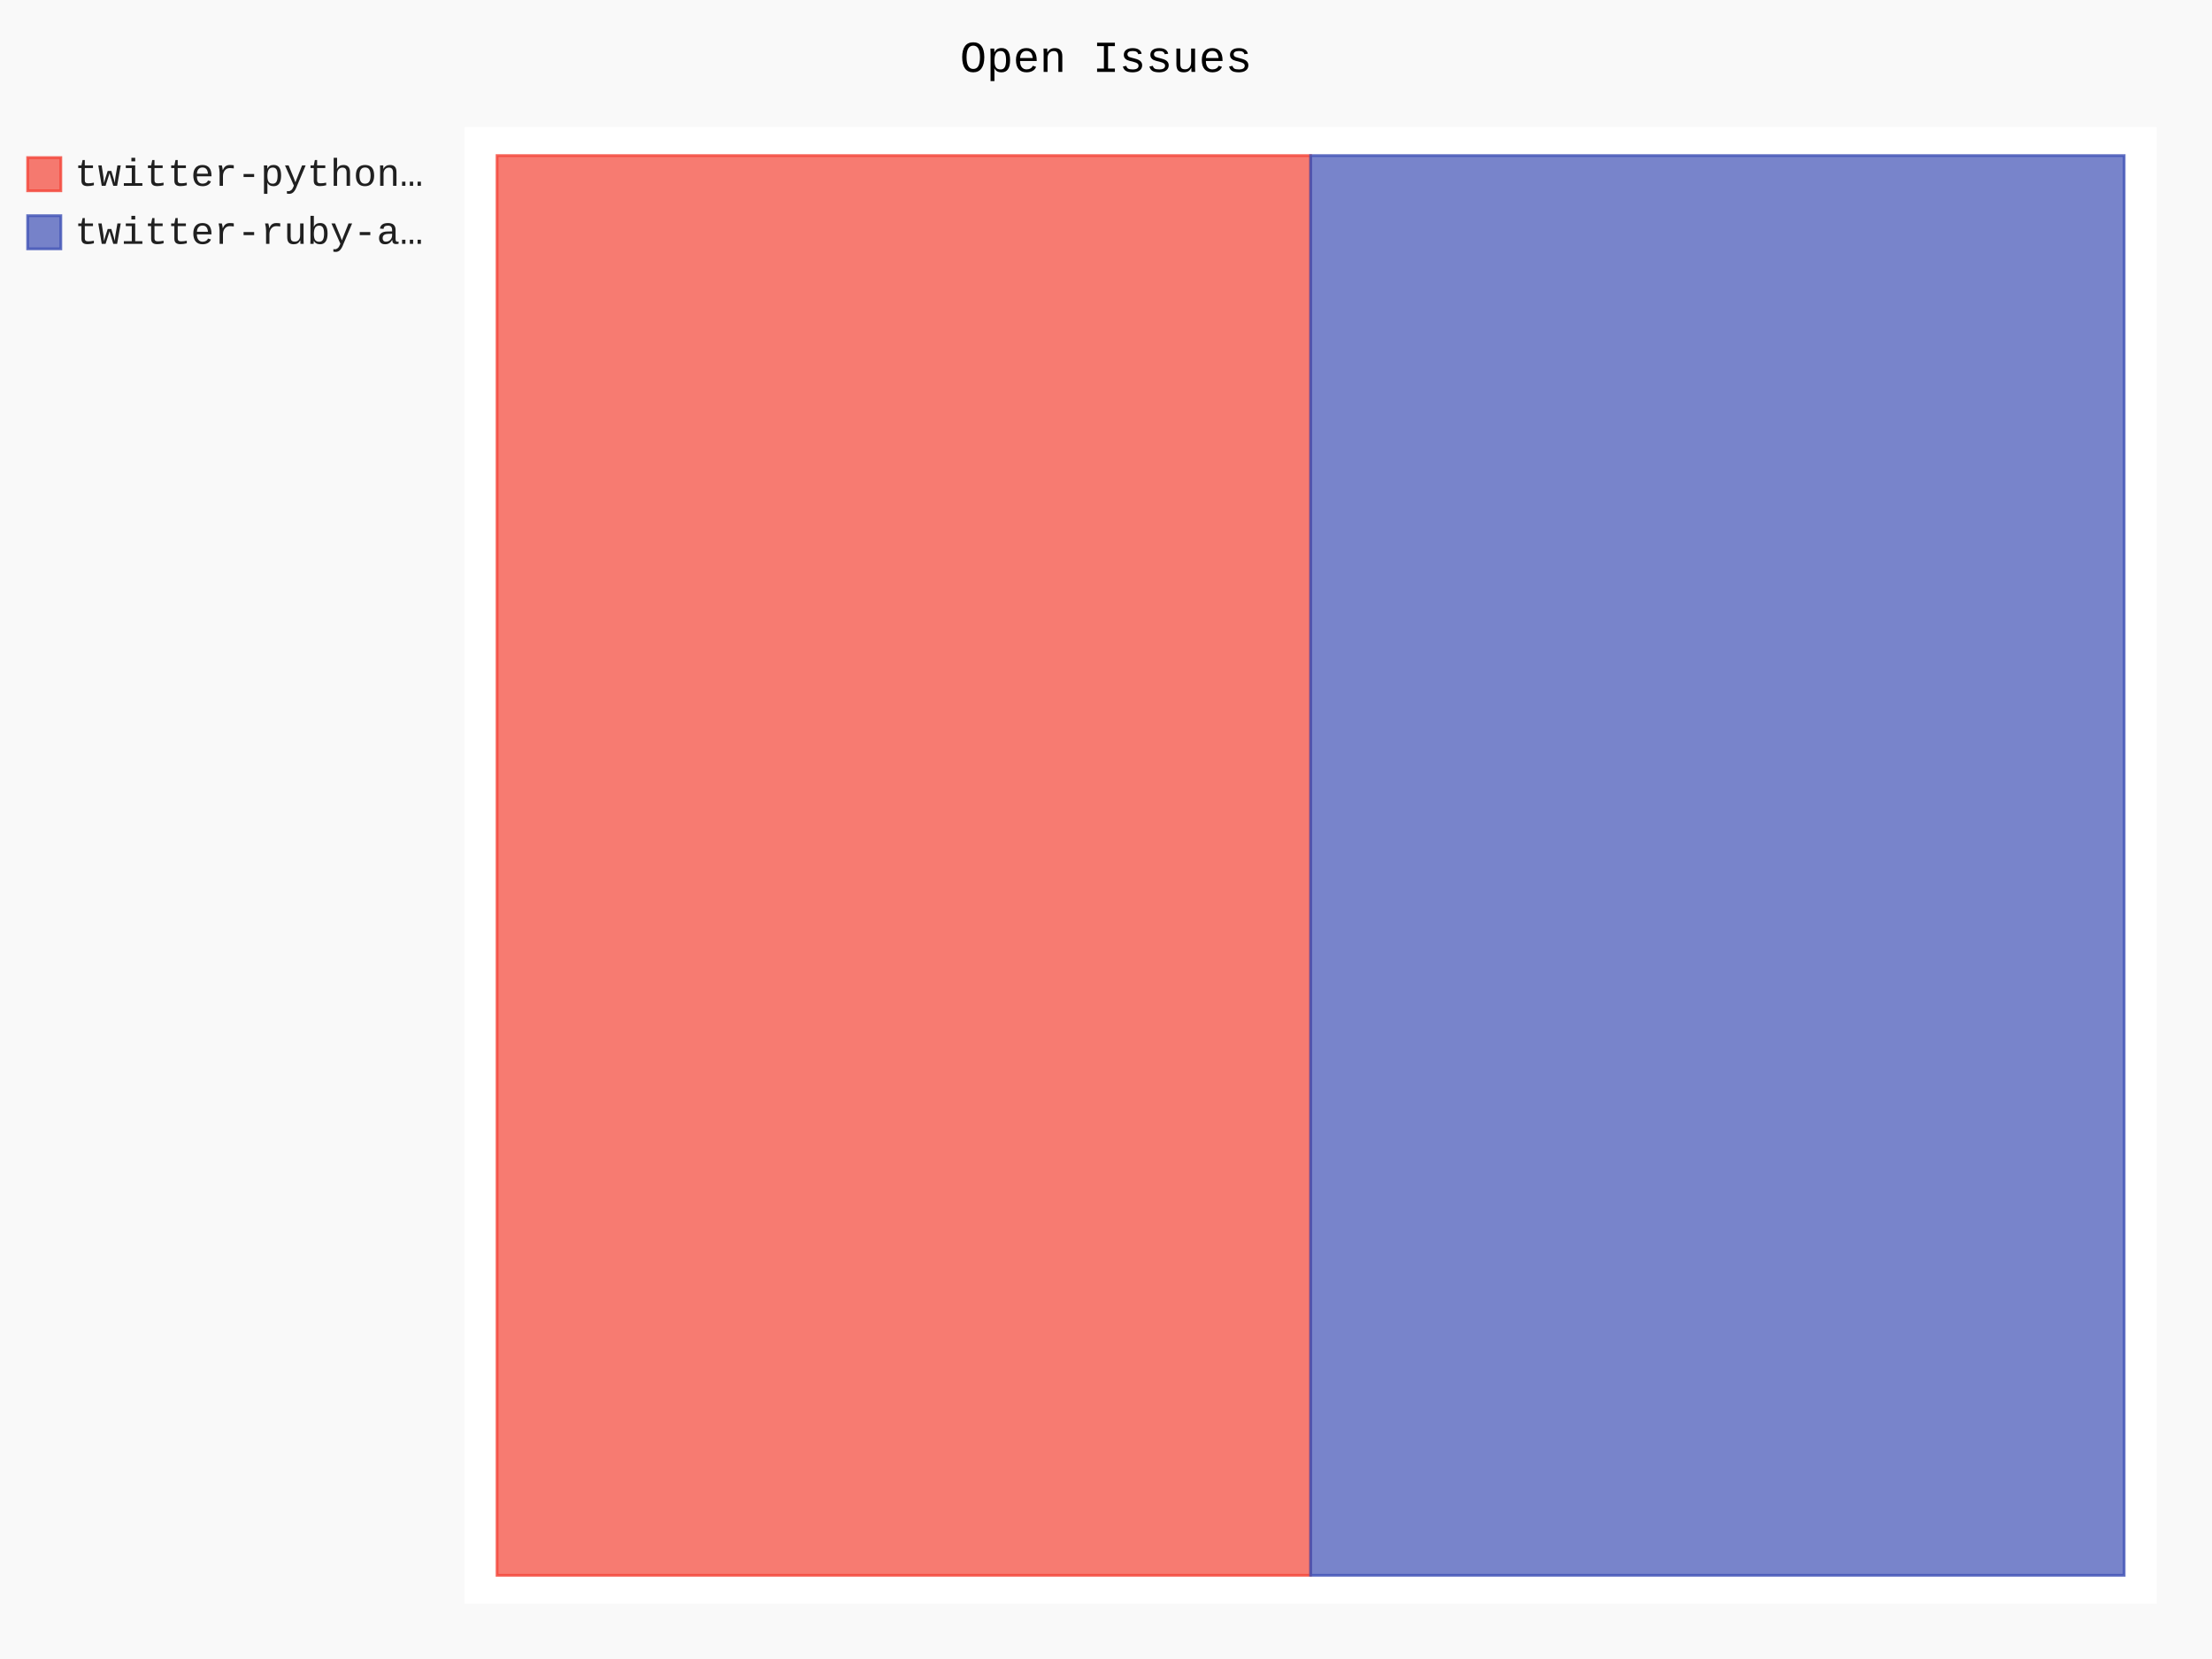
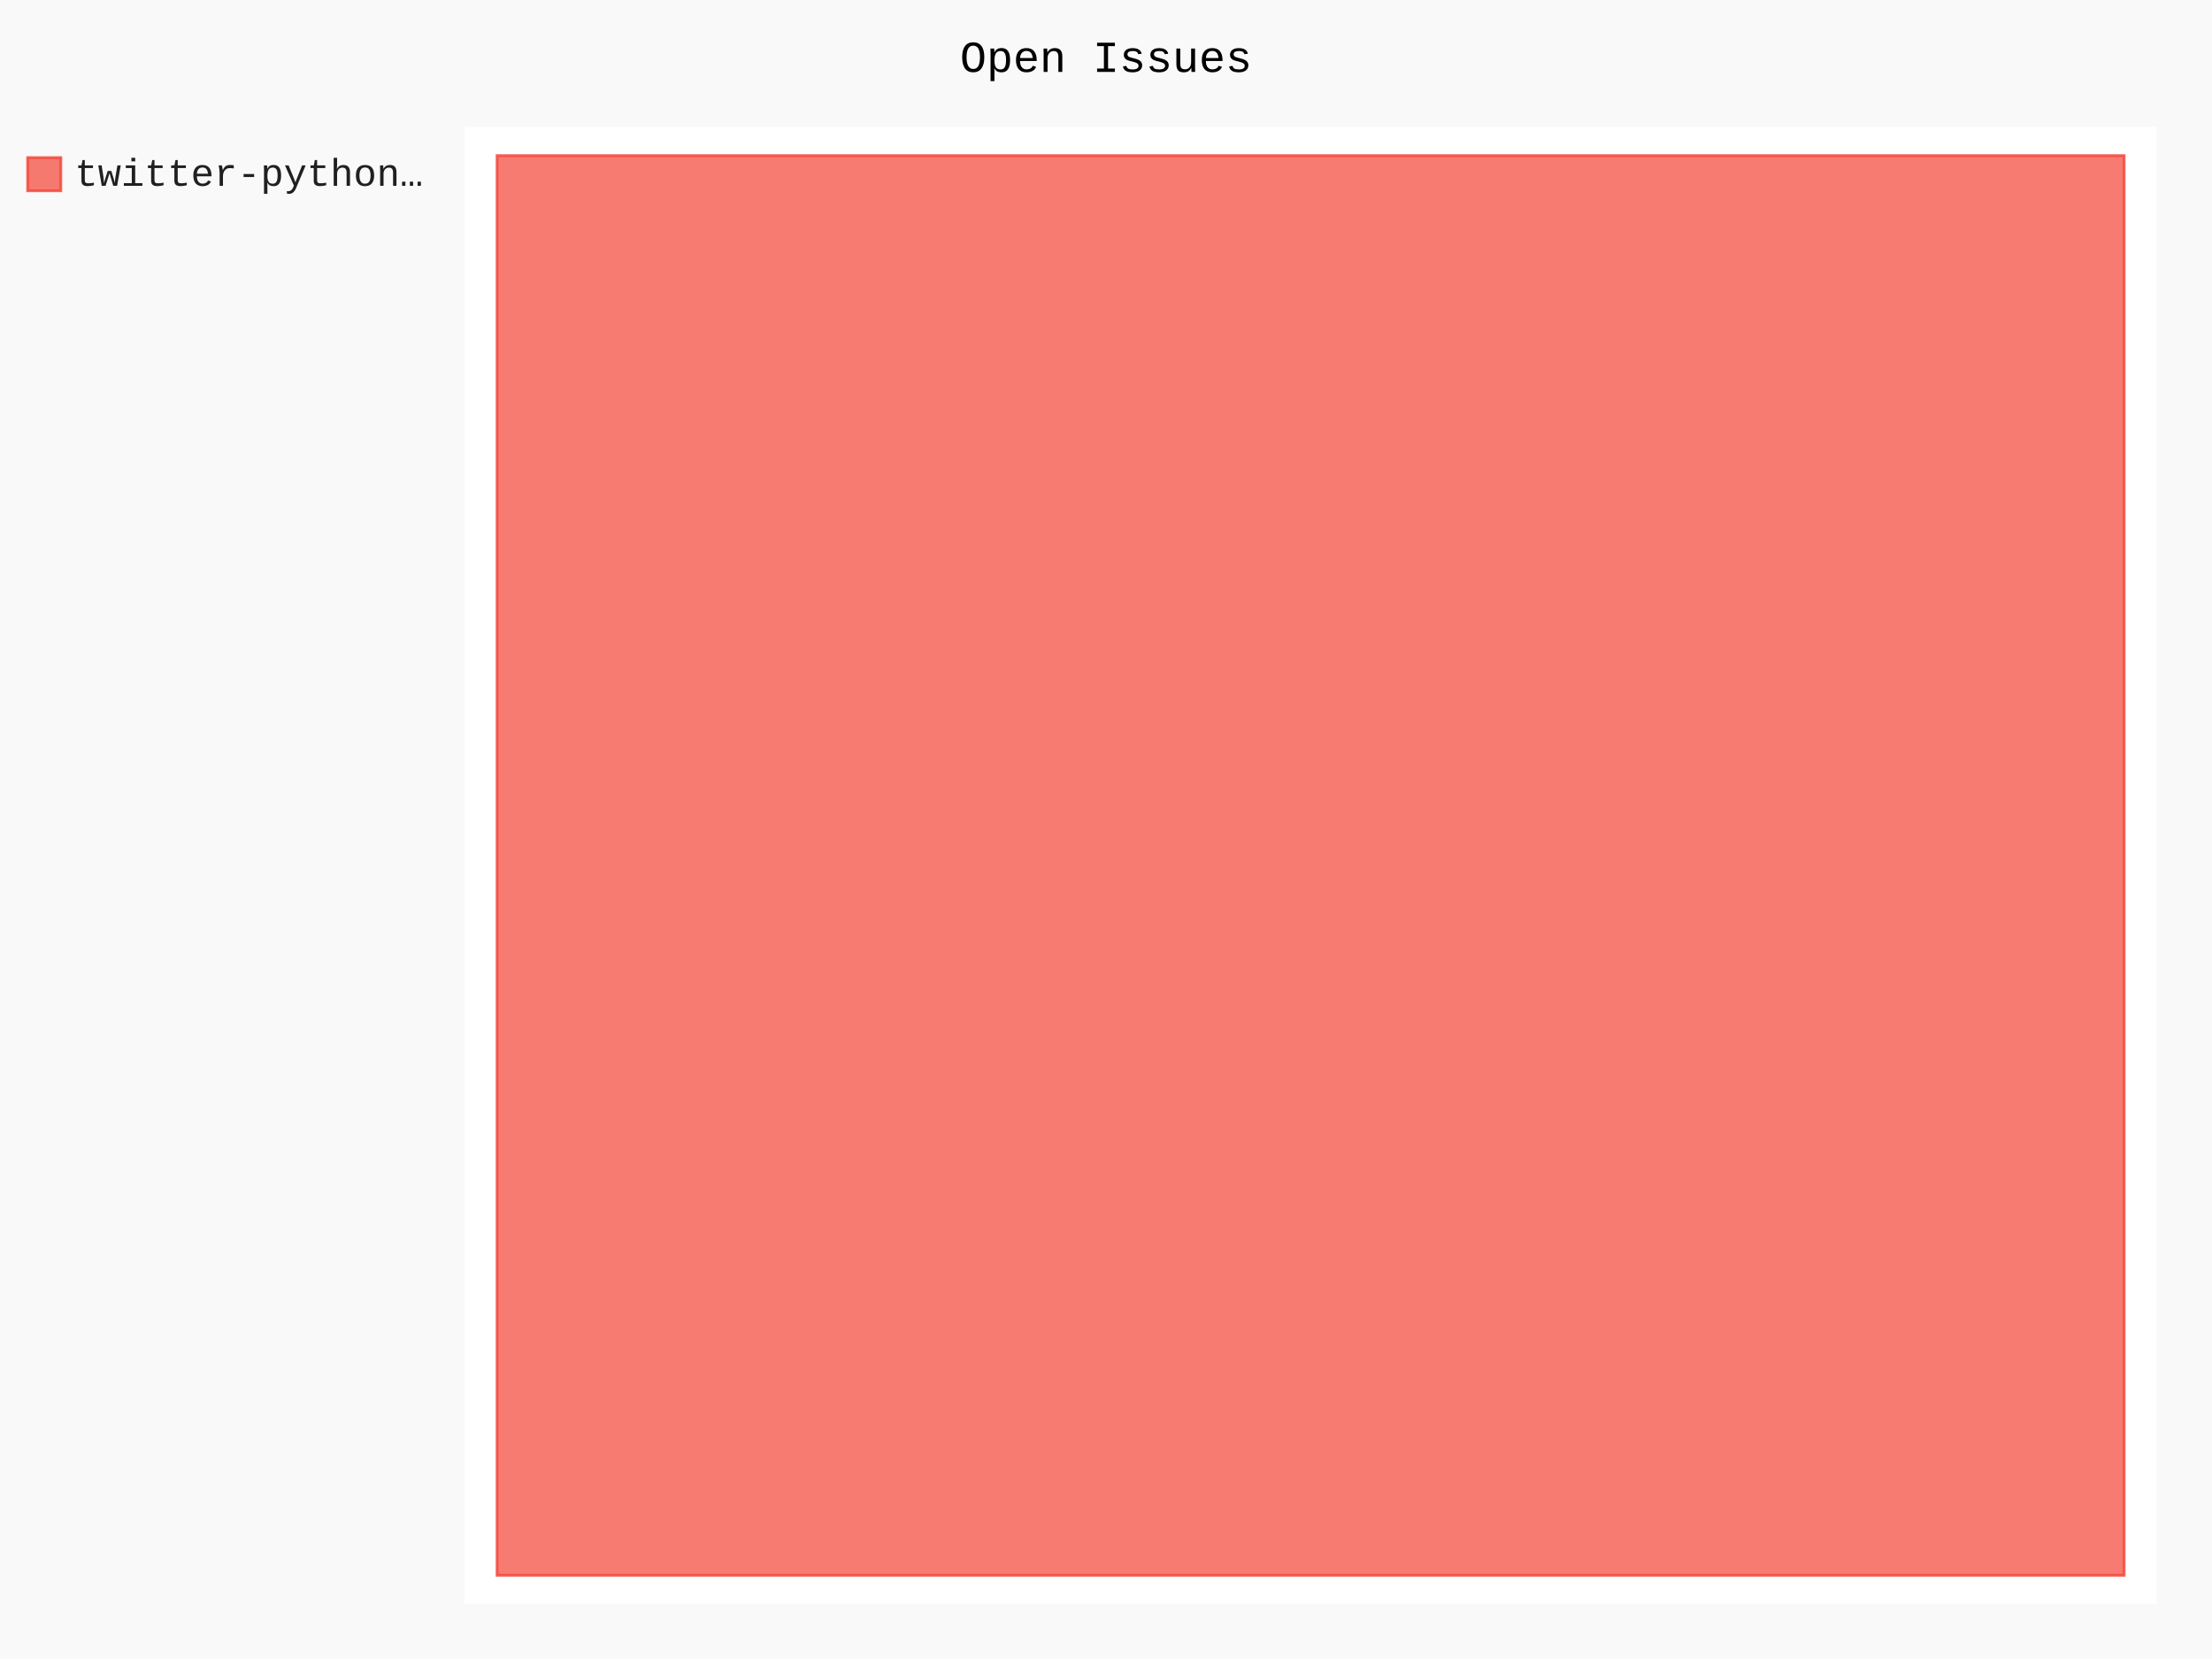
- <svg xmlns="http://www.w3.org/2000/svg" id="chart-68dfcbe6-9c18-4a90-a3b6-bffad1fc25ed" class="pygal-chart" viewBox="0 0 800 600">
+ <svg xmlns="http://www.w3.org/2000/svg" class="pygal-chart" id="chart-dabe66e4-31f3-407d-9f1e-73a843b411c4" viewBox="0 0 800 600">
  <defs>
-     <style type="text/css">#chart-68dfcbe6-9c18-4a90-a3b6-bffad1fc25ed{-webkit-user-select:none;-webkit-font-smoothing:antialiased;font-family:Consolas,"Liberation Mono",Menlo,Courier,monospace}#chart-68dfcbe6-9c18-4a90-a3b6-bffad1fc25ed .title{font-family:Consolas,"Liberation Mono",Menlo,Courier,monospace;font-size:16px}#chart-68dfcbe6-9c18-4a90-a3b6-bffad1fc25ed .legends .legend text{font-family:Consolas,"Liberation Mono",Menlo,Courier,monospace;font-size:14px}#chart-68dfcbe6-9c18-4a90-a3b6-bffad1fc25ed .axis text{font-family:Consolas,"Liberation Mono",Menlo,Courier,monospace;font-size:10px}#chart-68dfcbe6-9c18-4a90-a3b6-bffad1fc25ed .axis text.major{font-family:Consolas,"Liberation Mono",Menlo,Courier,monospace;font-size:10px}#chart-68dfcbe6-9c18-4a90-a3b6-bffad1fc25ed .text-overlay text.value{font-family:Consolas,"Liberation Mono",Menlo,Courier,monospace;font-size:16px}#chart-68dfcbe6-9c18-4a90-a3b6-bffad1fc25ed .text-overlay text.label{font-family:Consolas,"Liberation Mono",Menlo,Courier,monospace;font-size:10px}#chart-68dfcbe6-9c18-4a90-a3b6-bffad1fc25ed .tooltip{font-family:Consolas,"Liberation Mono",Menlo,Courier,monospace;font-size:14px}#chart-68dfcbe6-9c18-4a90-a3b6-bffad1fc25ed text.no_data{font-family:Consolas,"Liberation Mono",Menlo,Courier,monospace;font-size:64px}
- #chart-68dfcbe6-9c18-4a90-a3b6-bffad1fc25ed{background-color:rgba(249,249,249,1)}#chart-68dfcbe6-9c18-4a90-a3b6-bffad1fc25ed path,#chart-68dfcbe6-9c18-4a90-a3b6-bffad1fc25ed line,#chart-68dfcbe6-9c18-4a90-a3b6-bffad1fc25ed rect,#chart-68dfcbe6-9c18-4a90-a3b6-bffad1fc25ed circle{-webkit-transition:150ms;-moz-transition:150ms;transition:150ms}#chart-68dfcbe6-9c18-4a90-a3b6-bffad1fc25ed .graph &gt; .background{fill:rgba(249,249,249,1)}#chart-68dfcbe6-9c18-4a90-a3b6-bffad1fc25ed .plot &gt; .background{fill:rgba(255,255,255,1)}#chart-68dfcbe6-9c18-4a90-a3b6-bffad1fc25ed .graph{fill:rgba(0,0,0,.87)}#chart-68dfcbe6-9c18-4a90-a3b6-bffad1fc25ed text.no_data{fill:rgba(0,0,0,1)}#chart-68dfcbe6-9c18-4a90-a3b6-bffad1fc25ed .title{fill:rgba(0,0,0,1)}#chart-68dfcbe6-9c18-4a90-a3b6-bffad1fc25ed .legends .legend text{fill:rgba(0,0,0,.87)}#chart-68dfcbe6-9c18-4a90-a3b6-bffad1fc25ed .legends .legend:hover text{fill:rgba(0,0,0,1)}#chart-68dfcbe6-9c18-4a90-a3b6-bffad1fc25ed .axis .line{stroke:rgba(0,0,0,1)}#chart-68dfcbe6-9c18-4a90-a3b6-bffad1fc25ed .axis .guide.line{stroke:rgba(0,0,0,.54)}#chart-68dfcbe6-9c18-4a90-a3b6-bffad1fc25ed .axis .major.line{stroke:rgba(0,0,0,.87)}#chart-68dfcbe6-9c18-4a90-a3b6-bffad1fc25ed .axis text.major{fill:rgba(0,0,0,1)}#chart-68dfcbe6-9c18-4a90-a3b6-bffad1fc25ed .axis.y .guides:hover .guide.line,#chart-68dfcbe6-9c18-4a90-a3b6-bffad1fc25ed .line-graph .axis.x .guides:hover .guide.line,#chart-68dfcbe6-9c18-4a90-a3b6-bffad1fc25ed .stackedline-graph .axis.x .guides:hover .guide.line,#chart-68dfcbe6-9c18-4a90-a3b6-bffad1fc25ed .xy-graph .axis.x .guides:hover .guide.line{stroke:rgba(0,0,0,1)}#chart-68dfcbe6-9c18-4a90-a3b6-bffad1fc25ed .axis .guides:hover text{fill:rgba(0,0,0,1)}#chart-68dfcbe6-9c18-4a90-a3b6-bffad1fc25ed .reactive{fill-opacity:.7;stroke-opacity:.8}#chart-68dfcbe6-9c18-4a90-a3b6-bffad1fc25ed .ci{stroke:rgba(0,0,0,.87)}#chart-68dfcbe6-9c18-4a90-a3b6-bffad1fc25ed .reactive.active,#chart-68dfcbe6-9c18-4a90-a3b6-bffad1fc25ed .active .reactive{fill-opacity:.8;stroke-opacity:.9;stroke-width:4}#chart-68dfcbe6-9c18-4a90-a3b6-bffad1fc25ed .ci .reactive.active{stroke-width:1.5}#chart-68dfcbe6-9c18-4a90-a3b6-bffad1fc25ed .series text{fill:rgba(0,0,0,1)}#chart-68dfcbe6-9c18-4a90-a3b6-bffad1fc25ed .tooltip rect{fill:rgba(255,255,255,1);stroke:rgba(0,0,0,1);-webkit-transition:opacity 150ms;-moz-transition:opacity 150ms;transition:opacity 150ms}#chart-68dfcbe6-9c18-4a90-a3b6-bffad1fc25ed .tooltip .label{fill:rgba(0,0,0,.87)}#chart-68dfcbe6-9c18-4a90-a3b6-bffad1fc25ed .tooltip .label{fill:rgba(0,0,0,.87)}#chart-68dfcbe6-9c18-4a90-a3b6-bffad1fc25ed .tooltip .legend{font-size:.8em;fill:rgba(0,0,0,.54)}#chart-68dfcbe6-9c18-4a90-a3b6-bffad1fc25ed .tooltip .x_label{font-size:.6em;fill:rgba(0,0,0,1)}#chart-68dfcbe6-9c18-4a90-a3b6-bffad1fc25ed .tooltip .xlink{font-size:.5em;text-decoration:underline}#chart-68dfcbe6-9c18-4a90-a3b6-bffad1fc25ed .tooltip .value{font-size:1.5em}#chart-68dfcbe6-9c18-4a90-a3b6-bffad1fc25ed .bound{font-size:.5em}#chart-68dfcbe6-9c18-4a90-a3b6-bffad1fc25ed .max-value{font-size:.75em;fill:rgba(0,0,0,.54)}#chart-68dfcbe6-9c18-4a90-a3b6-bffad1fc25ed .map-element{fill:rgba(255,255,255,1);stroke:rgba(0,0,0,.54) !important}#chart-68dfcbe6-9c18-4a90-a3b6-bffad1fc25ed .map-element .reactive{fill-opacity:inherit;stroke-opacity:inherit}#chart-68dfcbe6-9c18-4a90-a3b6-bffad1fc25ed .color-0,#chart-68dfcbe6-9c18-4a90-a3b6-bffad1fc25ed .color-0 a:visited{stroke:#F44336;fill:#F44336}#chart-68dfcbe6-9c18-4a90-a3b6-bffad1fc25ed .color-1,#chart-68dfcbe6-9c18-4a90-a3b6-bffad1fc25ed .color-1 a:visited{stroke:#3F51B5;fill:#3F51B5}#chart-68dfcbe6-9c18-4a90-a3b6-bffad1fc25ed .text-overlay .color-0 text{fill:black}#chart-68dfcbe6-9c18-4a90-a3b6-bffad1fc25ed .text-overlay .color-1 text{fill:black}
- #chart-68dfcbe6-9c18-4a90-a3b6-bffad1fc25ed text.no_data{text-anchor:middle}#chart-68dfcbe6-9c18-4a90-a3b6-bffad1fc25ed .guide.line{fill:none}#chart-68dfcbe6-9c18-4a90-a3b6-bffad1fc25ed .centered{text-anchor:middle}#chart-68dfcbe6-9c18-4a90-a3b6-bffad1fc25ed .title{text-anchor:middle}#chart-68dfcbe6-9c18-4a90-a3b6-bffad1fc25ed .legends .legend text{fill-opacity:1}#chart-68dfcbe6-9c18-4a90-a3b6-bffad1fc25ed .axis.x text{text-anchor:middle}#chart-68dfcbe6-9c18-4a90-a3b6-bffad1fc25ed .axis.x:not(.web) text[transform]{text-anchor:start}#chart-68dfcbe6-9c18-4a90-a3b6-bffad1fc25ed .axis.x:not(.web) text[transform].backwards{text-anchor:end}#chart-68dfcbe6-9c18-4a90-a3b6-bffad1fc25ed .axis.y text{text-anchor:end}#chart-68dfcbe6-9c18-4a90-a3b6-bffad1fc25ed .axis.y text[transform].backwards{text-anchor:start}#chart-68dfcbe6-9c18-4a90-a3b6-bffad1fc25ed .axis.y2 text{text-anchor:start}#chart-68dfcbe6-9c18-4a90-a3b6-bffad1fc25ed .axis.y2 text[transform].backwards{text-anchor:end}#chart-68dfcbe6-9c18-4a90-a3b6-bffad1fc25ed .axis .guide.line{stroke-dasharray:4,4}#chart-68dfcbe6-9c18-4a90-a3b6-bffad1fc25ed .axis .major.guide.line{stroke-dasharray:6,6}#chart-68dfcbe6-9c18-4a90-a3b6-bffad1fc25ed .horizontal .axis.y .guide.line,#chart-68dfcbe6-9c18-4a90-a3b6-bffad1fc25ed .horizontal .axis.y2 .guide.line,#chart-68dfcbe6-9c18-4a90-a3b6-bffad1fc25ed .vertical .axis.x .guide.line{opacity:0}#chart-68dfcbe6-9c18-4a90-a3b6-bffad1fc25ed .horizontal .axis.always_show .guide.line,#chart-68dfcbe6-9c18-4a90-a3b6-bffad1fc25ed .vertical .axis.always_show .guide.line{opacity:1 !important}#chart-68dfcbe6-9c18-4a90-a3b6-bffad1fc25ed .axis.y .guides:hover .guide.line,#chart-68dfcbe6-9c18-4a90-a3b6-bffad1fc25ed .axis.y2 .guides:hover .guide.line,#chart-68dfcbe6-9c18-4a90-a3b6-bffad1fc25ed .axis.x .guides:hover .guide.line{opacity:1}#chart-68dfcbe6-9c18-4a90-a3b6-bffad1fc25ed .axis .guides:hover text{opacity:1}#chart-68dfcbe6-9c18-4a90-a3b6-bffad1fc25ed .nofill{fill:none}#chart-68dfcbe6-9c18-4a90-a3b6-bffad1fc25ed .subtle-fill{fill-opacity:.2}#chart-68dfcbe6-9c18-4a90-a3b6-bffad1fc25ed .dot{stroke-width:1px;fill-opacity:1}#chart-68dfcbe6-9c18-4a90-a3b6-bffad1fc25ed .dot.active{stroke-width:5px}#chart-68dfcbe6-9c18-4a90-a3b6-bffad1fc25ed .dot.negative{fill:transparent}#chart-68dfcbe6-9c18-4a90-a3b6-bffad1fc25ed text,#chart-68dfcbe6-9c18-4a90-a3b6-bffad1fc25ed tspan{stroke:none !important}#chart-68dfcbe6-9c18-4a90-a3b6-bffad1fc25ed .series text.active{opacity:1}#chart-68dfcbe6-9c18-4a90-a3b6-bffad1fc25ed .tooltip rect{fill-opacity:.95;stroke-width:.5}#chart-68dfcbe6-9c18-4a90-a3b6-bffad1fc25ed .tooltip text{fill-opacity:1}#chart-68dfcbe6-9c18-4a90-a3b6-bffad1fc25ed .showable{visibility:hidden}#chart-68dfcbe6-9c18-4a90-a3b6-bffad1fc25ed .showable.shown{visibility:visible}#chart-68dfcbe6-9c18-4a90-a3b6-bffad1fc25ed .gauge-background{fill:rgba(229,229,229,1);stroke:none}#chart-68dfcbe6-9c18-4a90-a3b6-bffad1fc25ed .bg-lines{stroke:rgba(249,249,249,1);stroke-width:2px}</style>
+     <style type="text/css">#chart-dabe66e4-31f3-407d-9f1e-73a843b411c4{-webkit-user-select:none;-webkit-font-smoothing:antialiased;font-family:Consolas,"Liberation Mono",Menlo,Courier,monospace}#chart-dabe66e4-31f3-407d-9f1e-73a843b411c4 .title{font-family:Consolas,"Liberation Mono",Menlo,Courier,monospace;font-size:16px}#chart-dabe66e4-31f3-407d-9f1e-73a843b411c4 .legends .legend text{font-family:Consolas,"Liberation Mono",Menlo,Courier,monospace;font-size:14px}#chart-dabe66e4-31f3-407d-9f1e-73a843b411c4 .axis text{font-family:Consolas,"Liberation Mono",Menlo,Courier,monospace;font-size:10px}#chart-dabe66e4-31f3-407d-9f1e-73a843b411c4 .axis text.major{font-family:Consolas,"Liberation Mono",Menlo,Courier,monospace;font-size:10px}#chart-dabe66e4-31f3-407d-9f1e-73a843b411c4 .text-overlay text.value{font-family:Consolas,"Liberation Mono",Menlo,Courier,monospace;font-size:16px}#chart-dabe66e4-31f3-407d-9f1e-73a843b411c4 .text-overlay text.label{font-family:Consolas,"Liberation Mono",Menlo,Courier,monospace;font-size:10px}#chart-dabe66e4-31f3-407d-9f1e-73a843b411c4 .tooltip{font-family:Consolas,"Liberation Mono",Menlo,Courier,monospace;font-size:14px}#chart-dabe66e4-31f3-407d-9f1e-73a843b411c4 text.no_data{font-family:Consolas,"Liberation Mono",Menlo,Courier,monospace;font-size:64px}
+ #chart-dabe66e4-31f3-407d-9f1e-73a843b411c4{background-color:rgba(249,249,249,1)}#chart-dabe66e4-31f3-407d-9f1e-73a843b411c4 path,#chart-dabe66e4-31f3-407d-9f1e-73a843b411c4 line,#chart-dabe66e4-31f3-407d-9f1e-73a843b411c4 rect,#chart-dabe66e4-31f3-407d-9f1e-73a843b411c4 circle{-webkit-transition:150ms;-moz-transition:150ms;transition:150ms}#chart-dabe66e4-31f3-407d-9f1e-73a843b411c4 .graph &gt; .background{fill:rgba(249,249,249,1)}#chart-dabe66e4-31f3-407d-9f1e-73a843b411c4 .plot &gt; .background{fill:rgba(255,255,255,1)}#chart-dabe66e4-31f3-407d-9f1e-73a843b411c4 .graph{fill:rgba(0,0,0,.87)}#chart-dabe66e4-31f3-407d-9f1e-73a843b411c4 text.no_data{fill:rgba(0,0,0,1)}#chart-dabe66e4-31f3-407d-9f1e-73a843b411c4 .title{fill:rgba(0,0,0,1)}#chart-dabe66e4-31f3-407d-9f1e-73a843b411c4 .legends .legend text{fill:rgba(0,0,0,.87)}#chart-dabe66e4-31f3-407d-9f1e-73a843b411c4 .legends .legend:hover text{fill:rgba(0,0,0,1)}#chart-dabe66e4-31f3-407d-9f1e-73a843b411c4 .axis .line{stroke:rgba(0,0,0,1)}#chart-dabe66e4-31f3-407d-9f1e-73a843b411c4 .axis .guide.line{stroke:rgba(0,0,0,.54)}#chart-dabe66e4-31f3-407d-9f1e-73a843b411c4 .axis .major.line{stroke:rgba(0,0,0,.87)}#chart-dabe66e4-31f3-407d-9f1e-73a843b411c4 .axis text.major{fill:rgba(0,0,0,1)}#chart-dabe66e4-31f3-407d-9f1e-73a843b411c4 .axis.y .guides:hover .guide.line,#chart-dabe66e4-31f3-407d-9f1e-73a843b411c4 .line-graph .axis.x .guides:hover .guide.line,#chart-dabe66e4-31f3-407d-9f1e-73a843b411c4 .stackedline-graph .axis.x .guides:hover .guide.line,#chart-dabe66e4-31f3-407d-9f1e-73a843b411c4 .xy-graph .axis.x .guides:hover .guide.line{stroke:rgba(0,0,0,1)}#chart-dabe66e4-31f3-407d-9f1e-73a843b411c4 .axis .guides:hover text{fill:rgba(0,0,0,1)}#chart-dabe66e4-31f3-407d-9f1e-73a843b411c4 .reactive{fill-opacity:.7;stroke-opacity:.8}#chart-dabe66e4-31f3-407d-9f1e-73a843b411c4 .ci{stroke:rgba(0,0,0,.87)}#chart-dabe66e4-31f3-407d-9f1e-73a843b411c4 .reactive.active,#chart-dabe66e4-31f3-407d-9f1e-73a843b411c4 .active .reactive{fill-opacity:.8;stroke-opacity:.9;stroke-width:4}#chart-dabe66e4-31f3-407d-9f1e-73a843b411c4 .ci .reactive.active{stroke-width:1.5}#chart-dabe66e4-31f3-407d-9f1e-73a843b411c4 .series text{fill:rgba(0,0,0,1)}#chart-dabe66e4-31f3-407d-9f1e-73a843b411c4 .tooltip rect{fill:rgba(255,255,255,1);stroke:rgba(0,0,0,1);-webkit-transition:opacity 150ms;-moz-transition:opacity 150ms;transition:opacity 150ms}#chart-dabe66e4-31f3-407d-9f1e-73a843b411c4 .tooltip .label{fill:rgba(0,0,0,.87)}#chart-dabe66e4-31f3-407d-9f1e-73a843b411c4 .tooltip .label{fill:rgba(0,0,0,.87)}#chart-dabe66e4-31f3-407d-9f1e-73a843b411c4 .tooltip .legend{font-size:.8em;fill:rgba(0,0,0,.54)}#chart-dabe66e4-31f3-407d-9f1e-73a843b411c4 .tooltip .x_label{font-size:.6em;fill:rgba(0,0,0,1)}#chart-dabe66e4-31f3-407d-9f1e-73a843b411c4 .tooltip .xlink{font-size:.5em;text-decoration:underline}#chart-dabe66e4-31f3-407d-9f1e-73a843b411c4 .tooltip .value{font-size:1.5em}#chart-dabe66e4-31f3-407d-9f1e-73a843b411c4 .bound{font-size:.5em}#chart-dabe66e4-31f3-407d-9f1e-73a843b411c4 .max-value{font-size:.75em;fill:rgba(0,0,0,.54)}#chart-dabe66e4-31f3-407d-9f1e-73a843b411c4 .map-element{fill:rgba(255,255,255,1);stroke:rgba(0,0,0,.54) !important}#chart-dabe66e4-31f3-407d-9f1e-73a843b411c4 .map-element .reactive{fill-opacity:inherit;stroke-opacity:inherit}#chart-dabe66e4-31f3-407d-9f1e-73a843b411c4 .color-0,#chart-dabe66e4-31f3-407d-9f1e-73a843b411c4 .color-0 a:visited{stroke:#F44336;fill:#F44336}#chart-dabe66e4-31f3-407d-9f1e-73a843b411c4 .text-overlay .color-0 text{fill:black}
+ #chart-dabe66e4-31f3-407d-9f1e-73a843b411c4 text.no_data{text-anchor:middle}#chart-dabe66e4-31f3-407d-9f1e-73a843b411c4 .guide.line{fill:none}#chart-dabe66e4-31f3-407d-9f1e-73a843b411c4 .centered{text-anchor:middle}#chart-dabe66e4-31f3-407d-9f1e-73a843b411c4 .title{text-anchor:middle}#chart-dabe66e4-31f3-407d-9f1e-73a843b411c4 .legends .legend text{fill-opacity:1}#chart-dabe66e4-31f3-407d-9f1e-73a843b411c4 .axis.x text{text-anchor:middle}#chart-dabe66e4-31f3-407d-9f1e-73a843b411c4 .axis.x:not(.web) text[transform]{text-anchor:start}#chart-dabe66e4-31f3-407d-9f1e-73a843b411c4 .axis.x:not(.web) text[transform].backwards{text-anchor:end}#chart-dabe66e4-31f3-407d-9f1e-73a843b411c4 .axis.y text{text-anchor:end}#chart-dabe66e4-31f3-407d-9f1e-73a843b411c4 .axis.y text[transform].backwards{text-anchor:start}#chart-dabe66e4-31f3-407d-9f1e-73a843b411c4 .axis.y2 text{text-anchor:start}#chart-dabe66e4-31f3-407d-9f1e-73a843b411c4 .axis.y2 text[transform].backwards{text-anchor:end}#chart-dabe66e4-31f3-407d-9f1e-73a843b411c4 .axis .guide.line{stroke-dasharray:4,4}#chart-dabe66e4-31f3-407d-9f1e-73a843b411c4 .axis .major.guide.line{stroke-dasharray:6,6}#chart-dabe66e4-31f3-407d-9f1e-73a843b411c4 .horizontal .axis.y .guide.line,#chart-dabe66e4-31f3-407d-9f1e-73a843b411c4 .horizontal .axis.y2 .guide.line,#chart-dabe66e4-31f3-407d-9f1e-73a843b411c4 .vertical .axis.x .guide.line{opacity:0}#chart-dabe66e4-31f3-407d-9f1e-73a843b411c4 .horizontal .axis.always_show .guide.line,#chart-dabe66e4-31f3-407d-9f1e-73a843b411c4 .vertical .axis.always_show .guide.line{opacity:1 !important}#chart-dabe66e4-31f3-407d-9f1e-73a843b411c4 .axis.y .guides:hover .guide.line,#chart-dabe66e4-31f3-407d-9f1e-73a843b411c4 .axis.y2 .guides:hover .guide.line,#chart-dabe66e4-31f3-407d-9f1e-73a843b411c4 .axis.x .guides:hover .guide.line{opacity:1}#chart-dabe66e4-31f3-407d-9f1e-73a843b411c4 .axis .guides:hover text{opacity:1}#chart-dabe66e4-31f3-407d-9f1e-73a843b411c4 .nofill{fill:none}#chart-dabe66e4-31f3-407d-9f1e-73a843b411c4 .subtle-fill{fill-opacity:.2}#chart-dabe66e4-31f3-407d-9f1e-73a843b411c4 .dot{stroke-width:1px;fill-opacity:1}#chart-dabe66e4-31f3-407d-9f1e-73a843b411c4 .dot.active{stroke-width:5px}#chart-dabe66e4-31f3-407d-9f1e-73a843b411c4 .dot.negative{fill:transparent}#chart-dabe66e4-31f3-407d-9f1e-73a843b411c4 text,#chart-dabe66e4-31f3-407d-9f1e-73a843b411c4 tspan{stroke:none !important}#chart-dabe66e4-31f3-407d-9f1e-73a843b411c4 .series text.active{opacity:1}#chart-dabe66e4-31f3-407d-9f1e-73a843b411c4 .tooltip rect{fill-opacity:.95;stroke-width:.5}#chart-dabe66e4-31f3-407d-9f1e-73a843b411c4 .tooltip text{fill-opacity:1}#chart-dabe66e4-31f3-407d-9f1e-73a843b411c4 .showable{visibility:hidden}#chart-dabe66e4-31f3-407d-9f1e-73a843b411c4 .showable.shown{visibility:visible}#chart-dabe66e4-31f3-407d-9f1e-73a843b411c4 .gauge-background{fill:rgba(229,229,229,1);stroke:none}#chart-dabe66e4-31f3-407d-9f1e-73a843b411c4 .bg-lines{stroke:rgba(249,249,249,1);stroke-width:2px}</style>
  </defs>
  <g class="graph treemap-graph vertical">
    <rect class="background" height="600" width="800" x="0" y="0" />
    <g class="plot" transform="translate(168, 46)">
      <rect class="background" height="534" width="612.0" x="0" y="0" />
      <g class="series serie-0 color-0">
        <g class="rects">
          <g class="rect">
-             <rect class="rect reactive tooltip-trigger" height="513.462" width="294.231" x="11.769" y="10.269" />
-           </g>
-         </g>
-       </g>
-       <g class="series serie-1 color-1">
-         <g class="rects">
-           <g class="rect">
-             <rect class="rect reactive tooltip-trigger" height="513.462" width="294.231" x="306.0" y="10.269" />
+             <rect class="rect reactive tooltip-trigger" height="513.462" width="588.462" x="11.769" y="10.269" />
          </g>
        </g>
      </g>
    </g>
    <g class="titles">
      <text class="title plot_title" x="400.0" y="26">Open Issues</text>
    </g>
    <g class="plot overlay" transform="translate(168, 46)">
      <g class="series serie-0 color-0" />
-       <g class="series serie-1 color-1" />
    </g>
    <g class="plot text-overlay" transform="translate(168, 46)">
      <g class="series serie-0 color-0" />
-       <g class="series serie-1 color-1" />
    </g>
    <g class="plot tooltip-overlay" transform="translate(168, 46)">
      <g class="tooltip" style="opacity: 0" transform="translate(0 0)">
        <rect class="tooltip-box" height="0" rx="0" ry="0" width="0" />
        <g class="text" />
      </g>
    </g>
    <g class="legends" transform="translate(10, 56)">
      <g class="legend reactive activate-serie" id="activate-serie-0">
        <rect class="color-0 reactive" height="12" width="12" x="0.0" y="1.0" />
        <text x="17.0" y="11.2">twitter-python…</text>
      </g>
-       <g class="legend reactive activate-serie" id="activate-serie-1">
-         <rect class="color-1 reactive" height="12" width="12" x="0.0" y="22.0" />
-         <text x="17.0" y="32.2">twitter-ruby-a…</text>
-       </g>
    </g>
    <g class="legends" transform="translate(790, 56)" />
  </g>
</svg>
